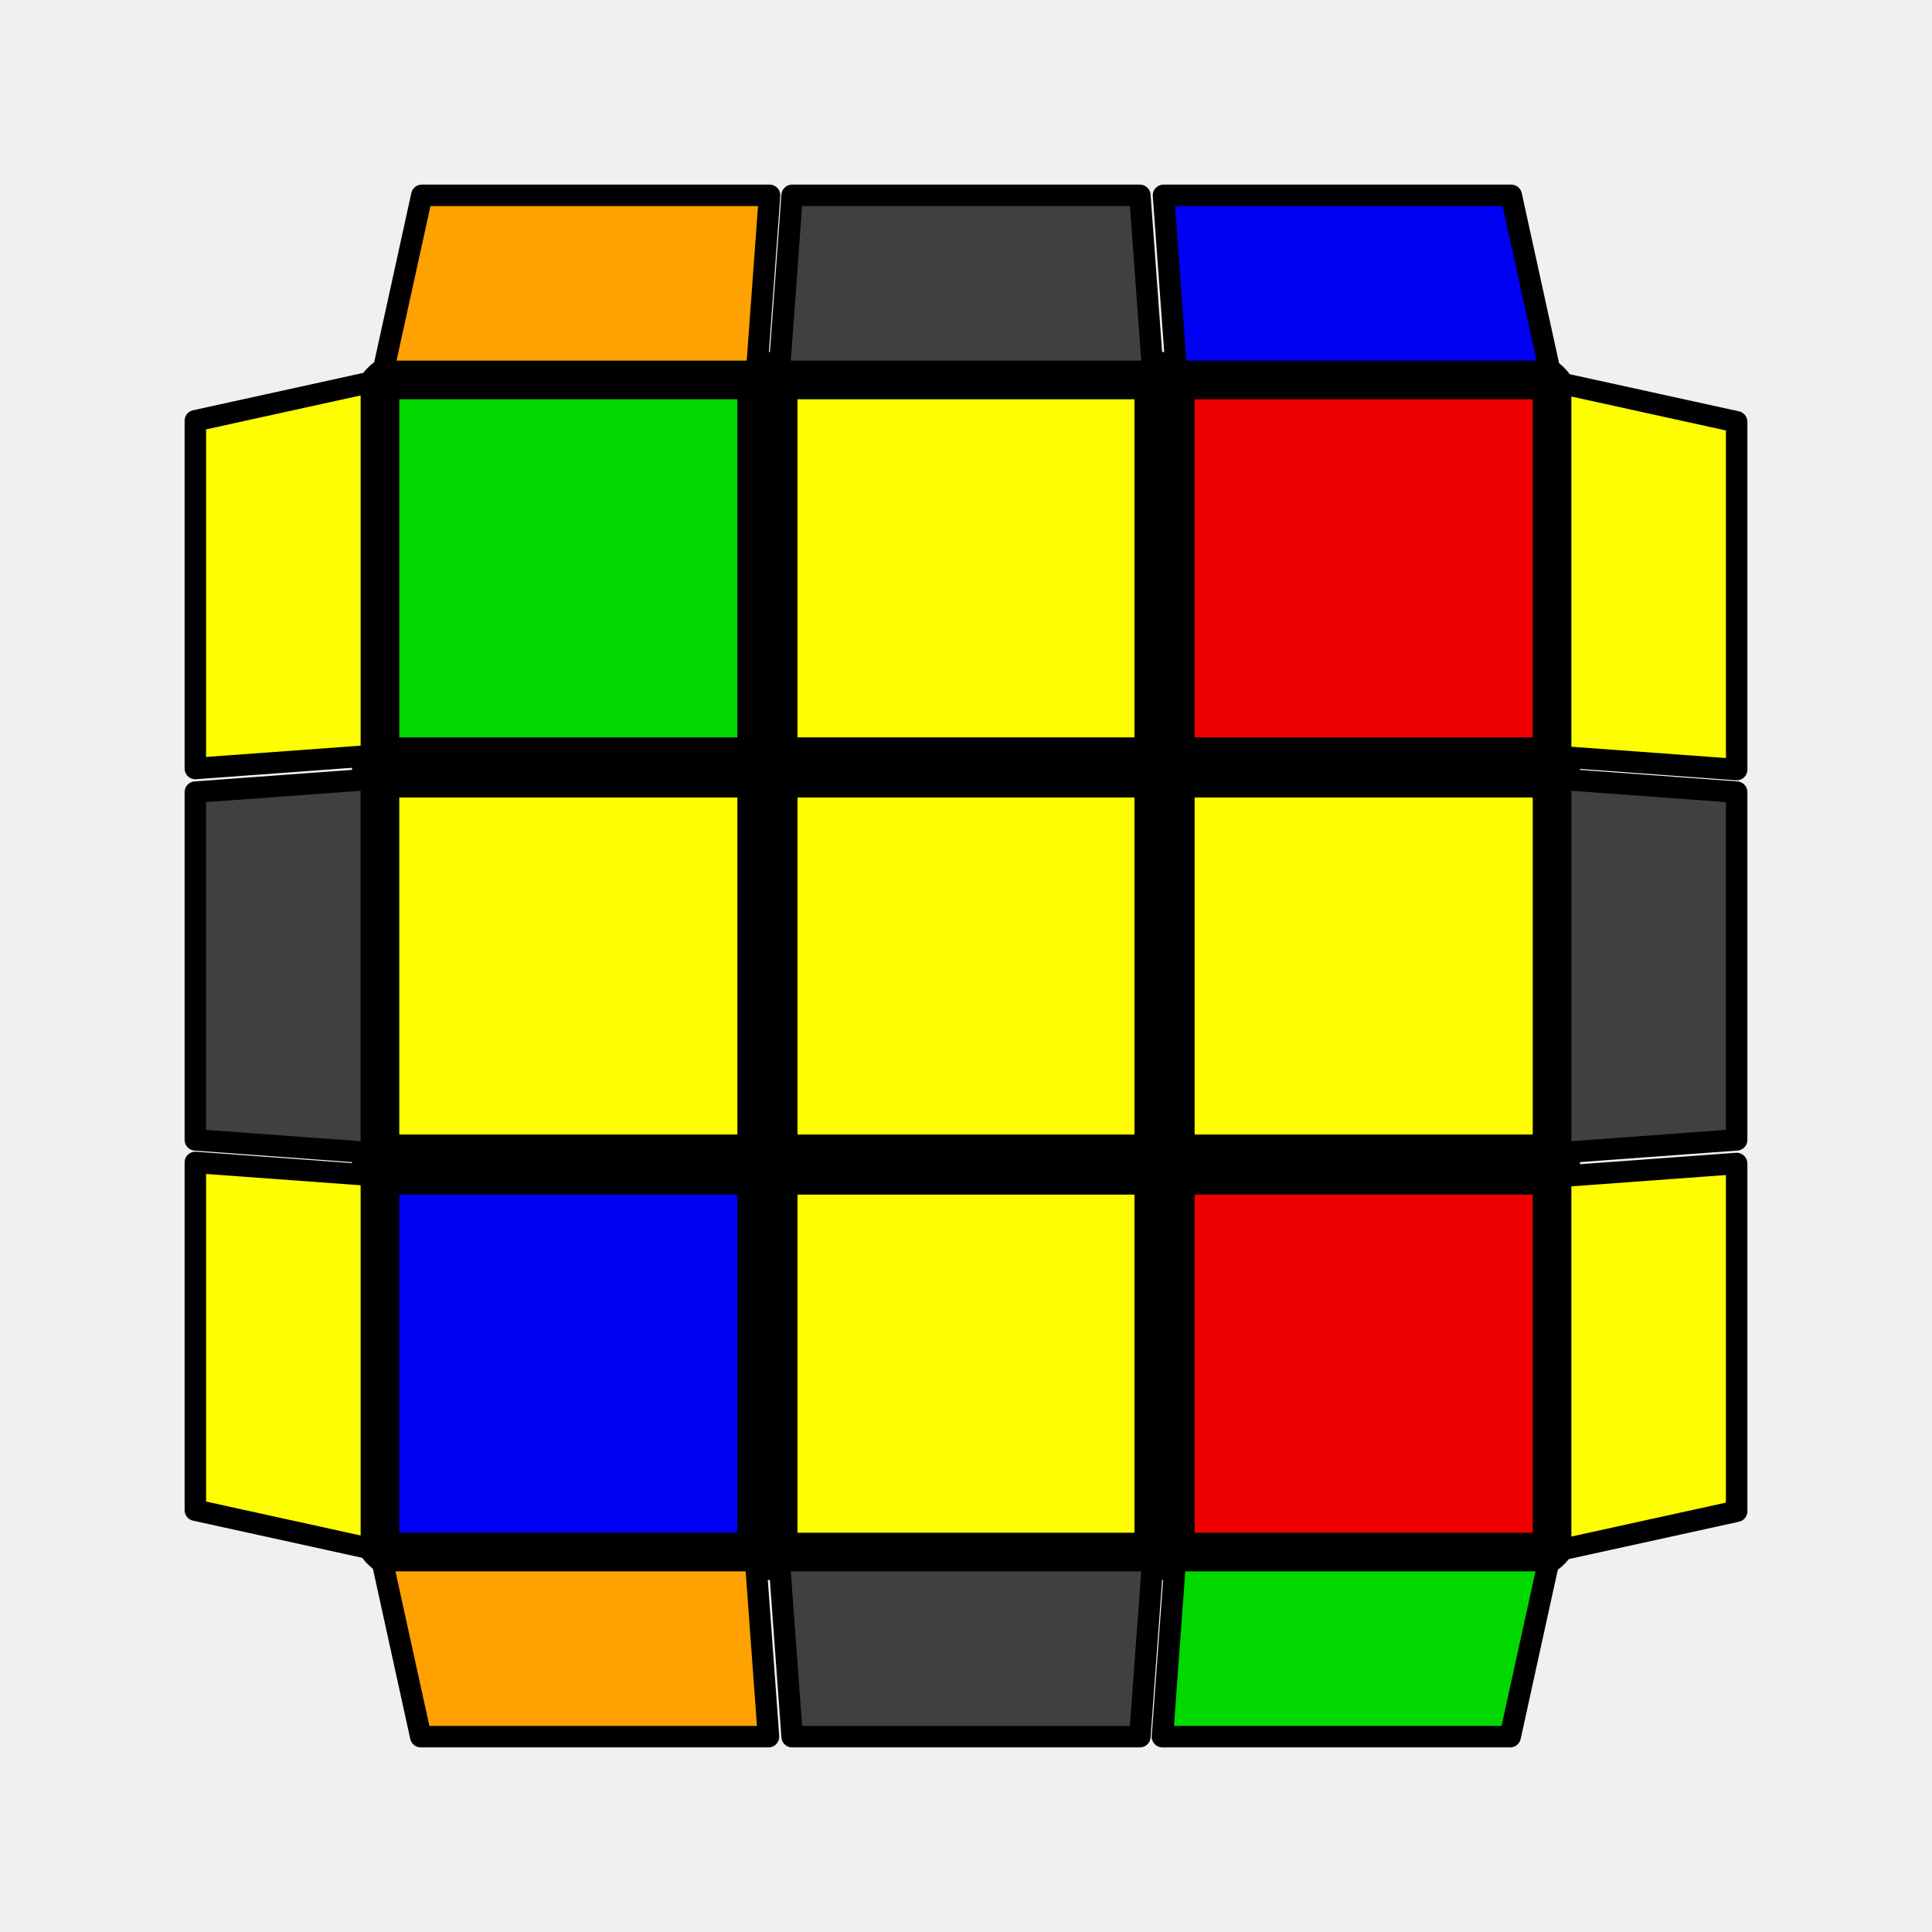
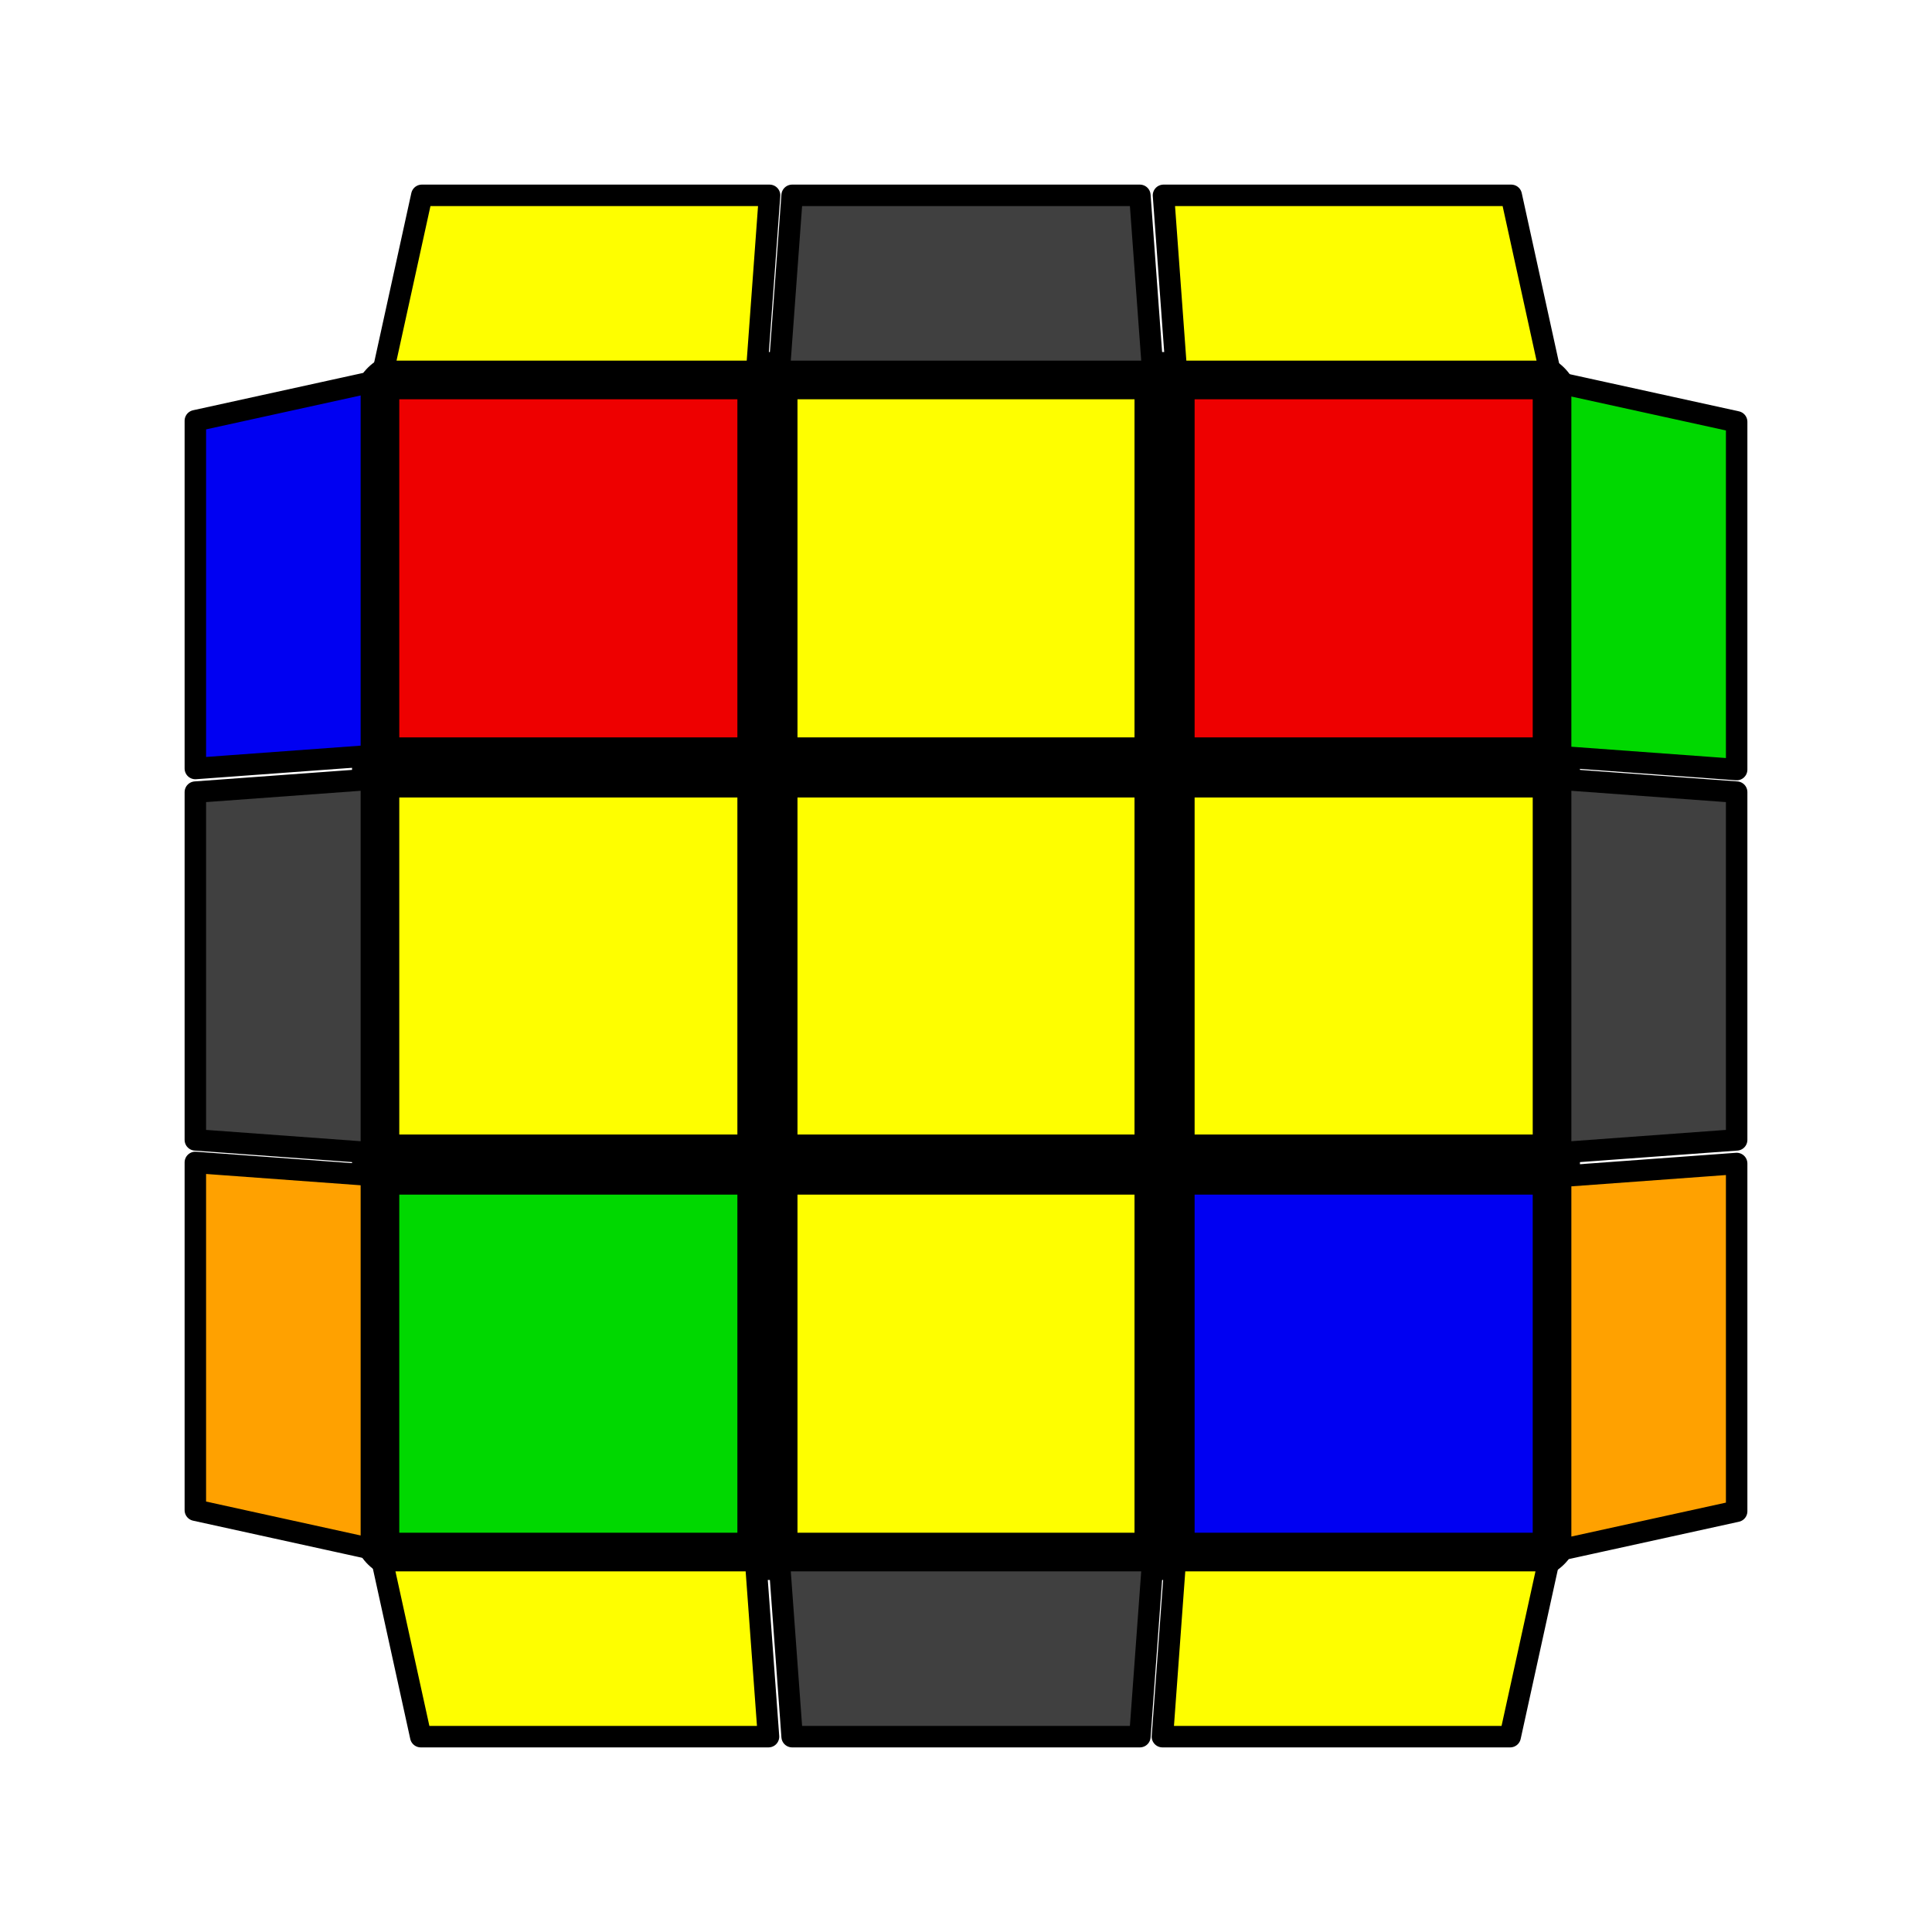
<svg xmlns="http://www.w3.org/2000/svg" version="1.1" viewBox="-0.9 -0.9 1.8 1.8">
+   <rect fill="#FFFFFF" x="-0.9" y="-0.9" width="1.8" height="1.8" />
  <g style="stroke-width:0.1;stroke-linejoin:round;opacity:1">
    <polygon fill="#000000" stroke="#000000" points="-0.522,-0.522 0.522,-0.522 0.522,0.522 -0.522,0.522" />
  </g>
  <g style="opacity:1;stroke-opacity:0.5;stroke-width:0;stroke-linejoin:round">
-     <polygon fill="#00D800" stroke="#000000" points="-0.528,-0.528 -0.213,-0.528 -0.213,-0.213 -0.528,-0.213" />
+     <polygon fill="#EE0000" stroke="#000000" points="-0.528,-0.528 -0.213,-0.528 -0.213,-0.213 -0.528,-0.213" />
    <polygon fill="#FEFE00" stroke="#000000" points="-0.157,-0.528 0.157,-0.528 0.157,-0.213 -0.157,-0.213" />
    <polygon fill="#EE0000" stroke="#000000" points="0.213,-0.528 0.528,-0.528 0.528,-0.213 0.213,-0.213" />
    <polygon fill="#FEFE00" stroke="#000000" points="-0.528,-0.157 -0.213,-0.157 -0.213,0.157 -0.528,0.157" />
    <polygon fill="#FEFE00" stroke="#000000" points="-0.157,-0.157 0.157,-0.157 0.157,0.157 -0.157,0.157" />
    <polygon fill="#FEFE00" stroke="#000000" points="0.213,-0.157 0.528,-0.157 0.528,0.157 0.213,0.157" />
-     <polygon fill="#0000F2" stroke="#000000" points="-0.528,0.213 -0.213,0.213 -0.213,0.528 -0.528,0.528" />
+     <polygon fill="#00D800" stroke="#000000" points="-0.528,0.213 -0.213,0.213 -0.213,0.528 -0.528,0.528" />
    <polygon fill="#FEFE00" stroke="#000000" points="-0.157,0.213 0.157,0.213 0.157,0.528 -0.157,0.528" />
-     <polygon fill="#EE0000" stroke="#000000" points="0.213,0.213 0.528,0.213 0.528,0.528 0.213,0.528" />
+     <polygon fill="#0000F2" stroke="#000000" points="0.213,0.213 0.528,0.213 0.528,0.528 0.213,0.528" />
  </g>
  <g style="opacity:1;stroke-opacity:1;stroke-width:0.02;stroke-linejoin:round">
-     <polygon fill="#FFA100" stroke="#000000" points="-0.544,0.554 -0.196,0.554 -0.184,0.718 -0.508,0.718" />
+     <polygon fill="#FEFE00" stroke="#000000" points="-0.544,0.554 -0.196,0.554 -0.184,0.718 -0.508,0.718" />
    <polygon fill="#404040" stroke="#000000" points="-0.174,0.554 0.174,0.554 0.162,0.718 -0.162,0.718" />
-     <polygon fill="#00D800" stroke="#000000" points="0.195,0.554 0.543,0.554 0.507,0.718 0.183,0.718" />
-     <polygon fill="#FEFE00" stroke="#000000" points="-0.554,-0.544 -0.554,-0.196 -0.718,-0.184 -0.718,-0.508" />
+     <polygon fill="#FEFE00" stroke="#000000" points="0.195,0.554 0.543,0.554 0.507,0.718 0.183,0.718" />
+     <polygon fill="#0000F2" stroke="#000000" points="-0.554,-0.544 -0.554,-0.196 -0.718,-0.184 -0.718,-0.508" />
    <polygon fill="#404040" stroke="#000000" points="-0.554,-0.174 -0.554,0.174 -0.718,0.162 -0.718,-0.162" />
-     <polygon fill="#FEFE00" stroke="#000000" points="-0.554,0.195 -0.554,0.543 -0.718,0.507 -0.718,0.183" />
-     <polygon fill="#0000F2" stroke="#000000" points="0.544,-0.554 0.196,-0.554 0.184,-0.718 0.508,-0.718" />
+     <polygon fill="#FFA100" stroke="#000000" points="-0.554,0.195 -0.554,0.543 -0.718,0.507 -0.718,0.183" />
+     <polygon fill="#FEFE00" stroke="#000000" points="0.544,-0.554 0.196,-0.554 0.184,-0.718 0.508,-0.718" />
    <polygon fill="#404040" stroke="#000000" points="0.174,-0.554 -0.174,-0.554 -0.162,-0.718 0.162,-0.718" />
-     <polygon fill="#FFA100" stroke="#000000" points="-0.195,-0.554 -0.543,-0.554 -0.507,-0.718 -0.183,-0.718" />
-     <polygon fill="#FEFE00" stroke="#000000" points="0.554,0.544 0.554,0.196 0.718,0.184 0.718,0.508" />
+     <polygon fill="#FEFE00" stroke="#000000" points="-0.195,-0.554 -0.543,-0.554 -0.507,-0.718 -0.183,-0.718" />
+     <polygon fill="#FFA100" stroke="#000000" points="0.554,0.544 0.554,0.196 0.718,0.184 0.718,0.508" />
    <polygon fill="#404040" stroke="#000000" points="0.554,0.174 0.554,-0.174 0.718,-0.162 0.718,0.162" />
-     <polygon fill="#FEFE00" stroke="#000000" points="0.554,-0.195 0.554,-0.543 0.718,-0.507 0.718,-0.183" />
+     <polygon fill="#00D800" stroke="#000000" points="0.554,-0.195 0.554,-0.543 0.718,-0.507 0.718,-0.183" />
  </g>
</svg>
